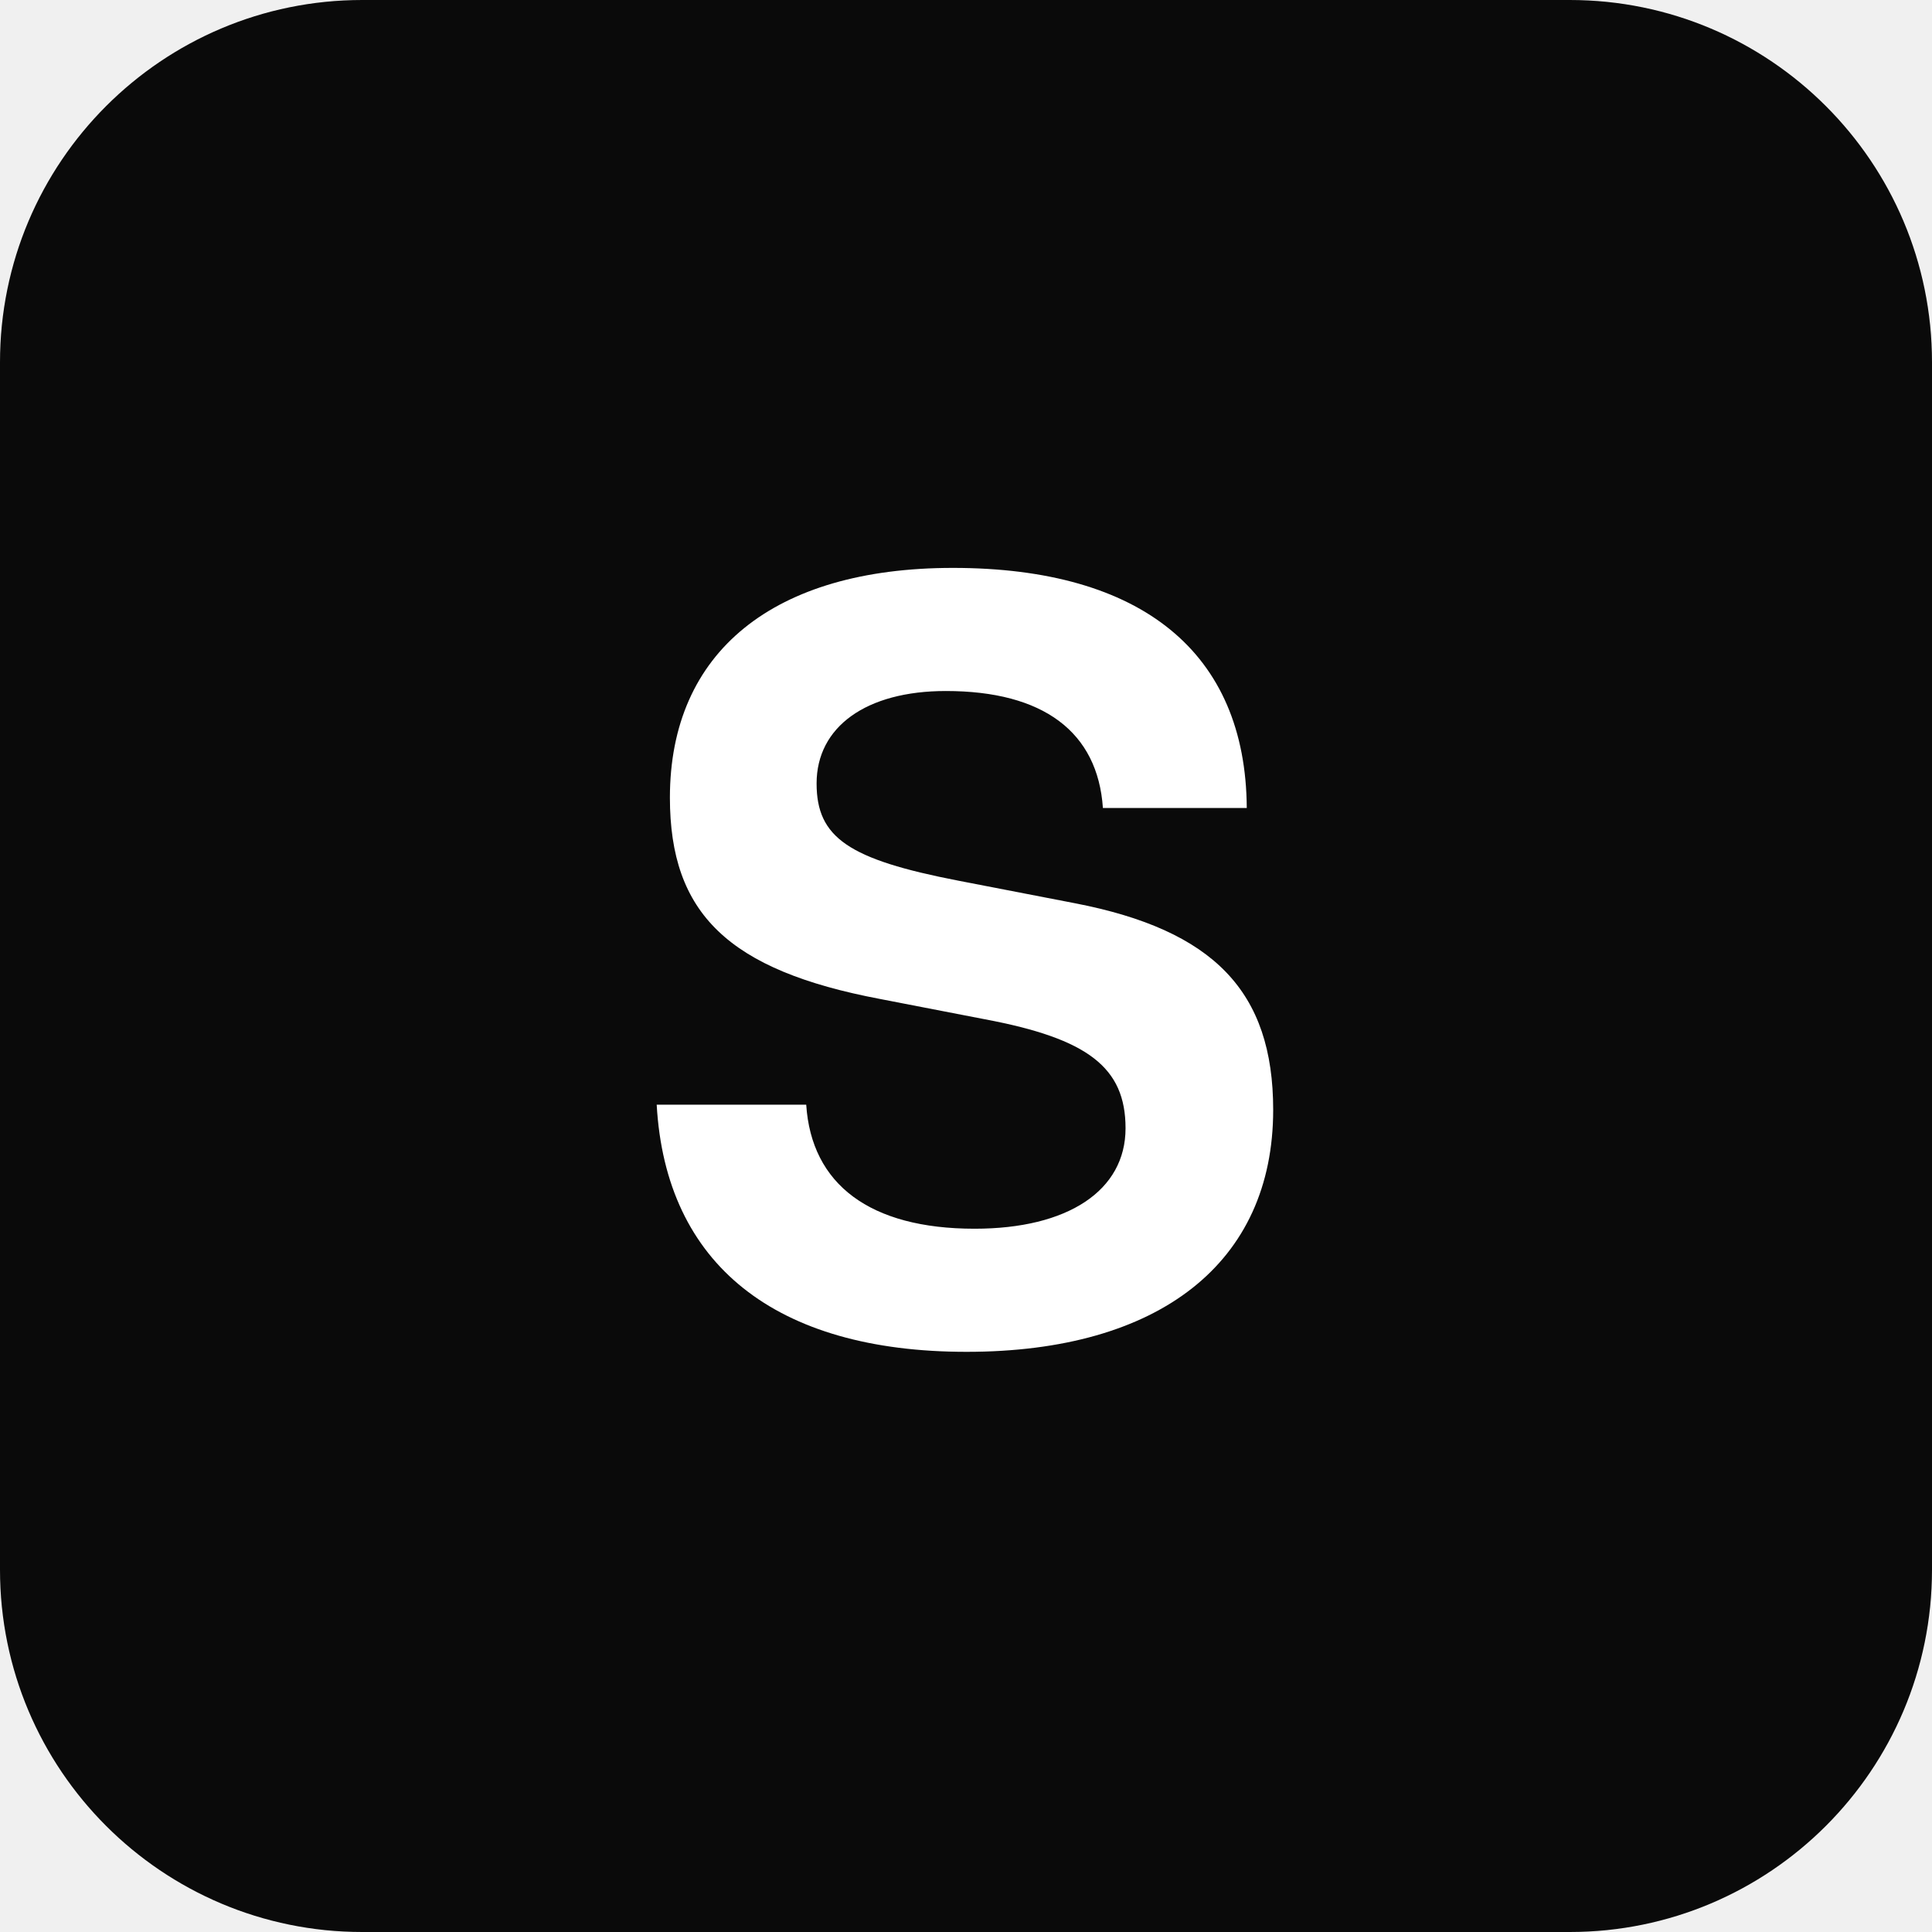
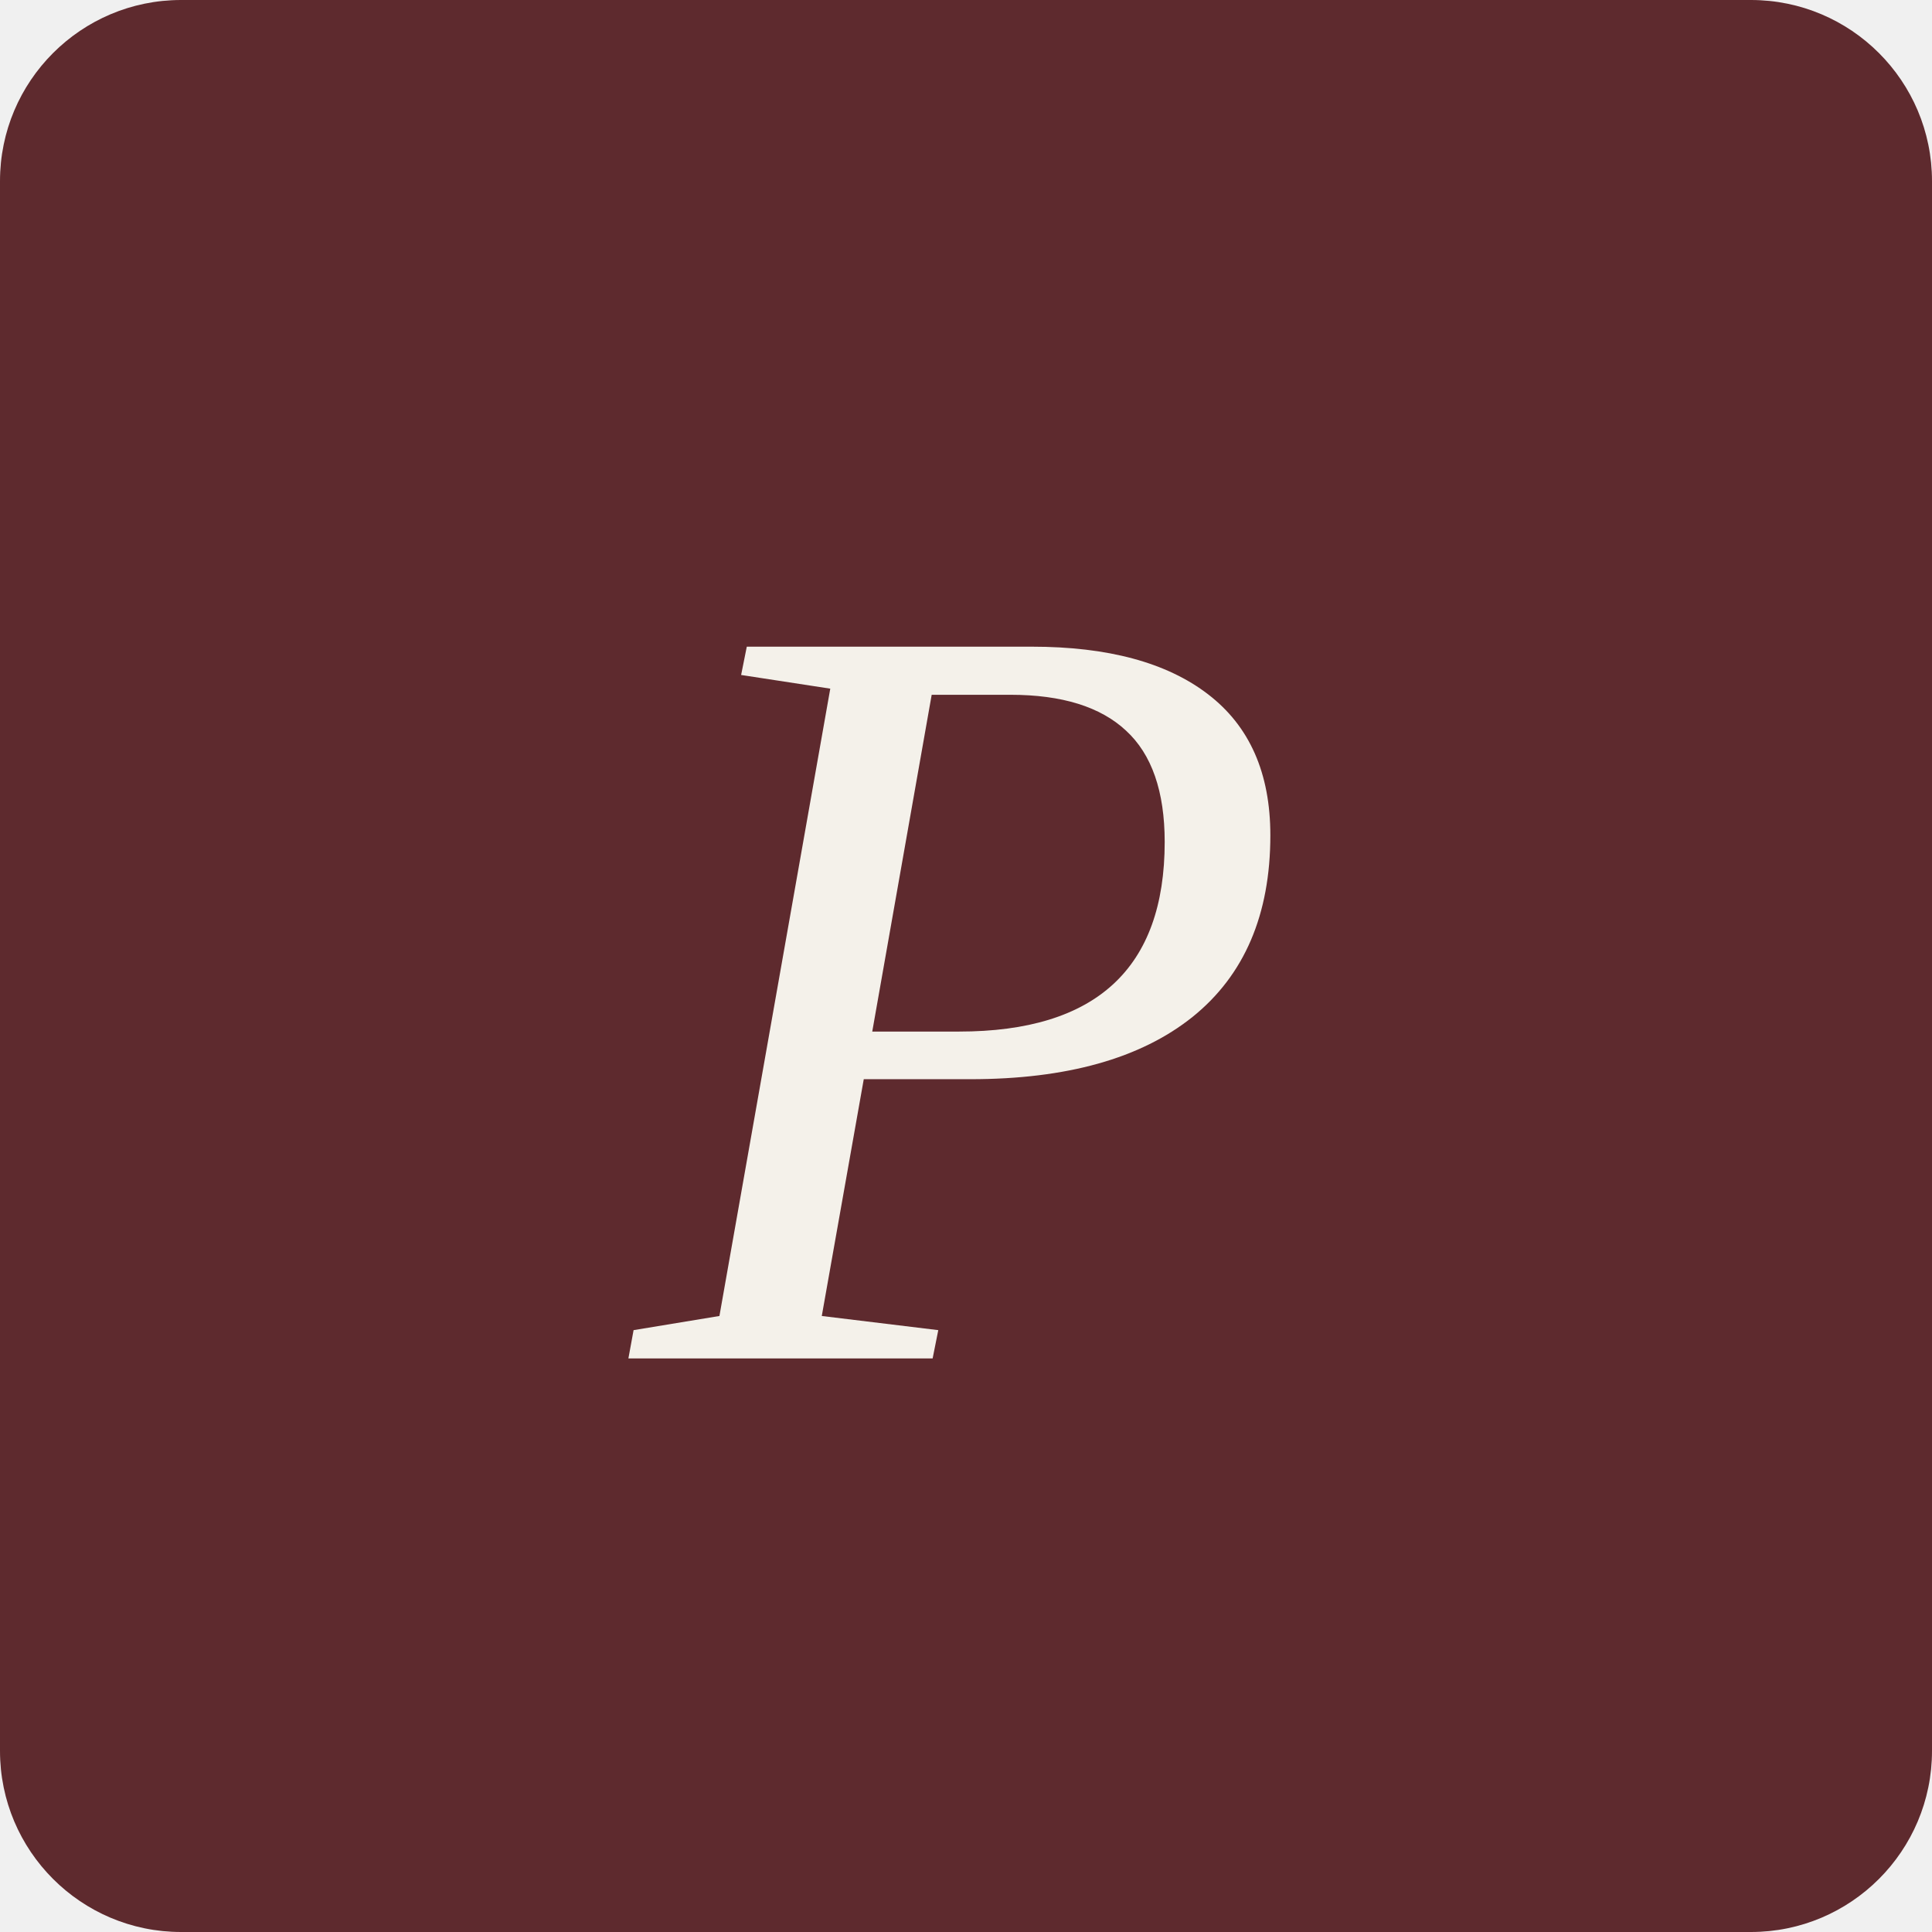
<svg xmlns="http://www.w3.org/2000/svg" viewBox="0 0 64 64">
-   <rect width="64" height="64" rx="12" fill="#0A0A0A" />
-   <text x="32" y="44" font-family="Archivo, Helvetica, Arial, sans-serif" font-weight="700" font-size="34" fill="#FFFFFF" text-anchor="middle">S</text>
+   <rect width="64" height="64" rx="6" fill="#5E2A2E" />
+   <text x="32" y="45" font-family="Georgia, 'Times New Roman', serif" font-style="italic" font-size="36" fill="#F4F1EA" text-anchor="middle">P</text>
</svg>
